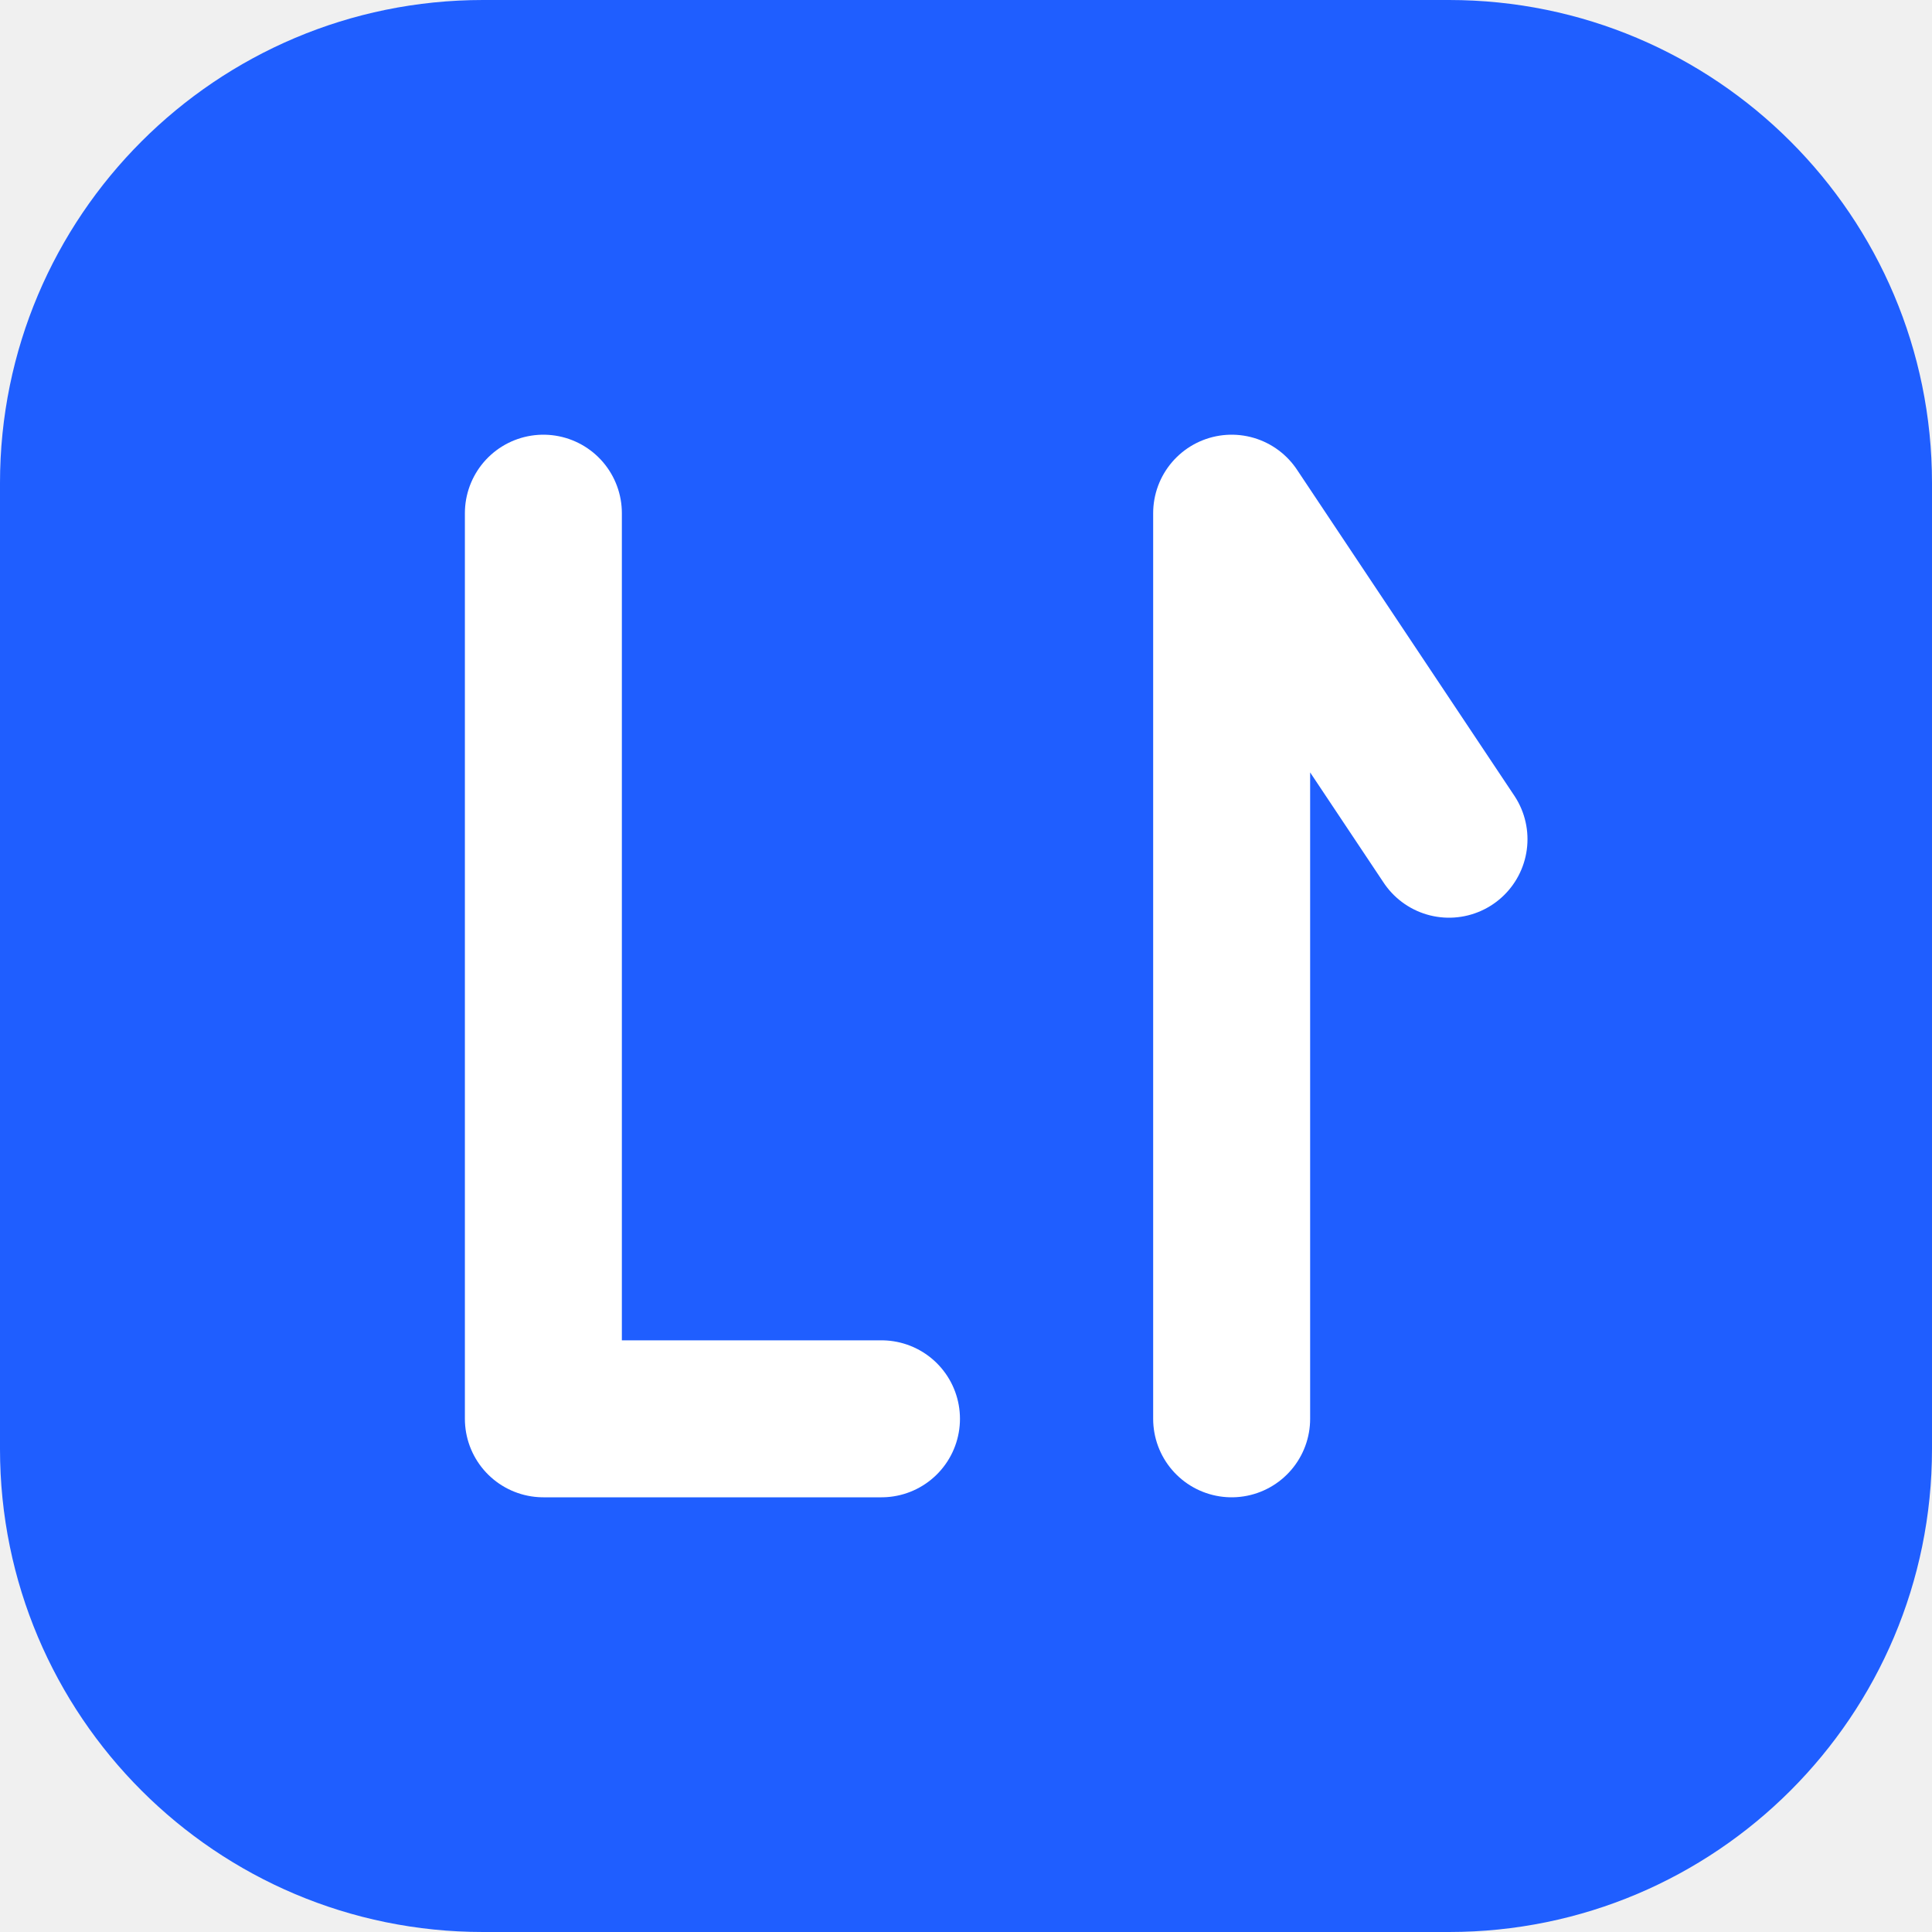
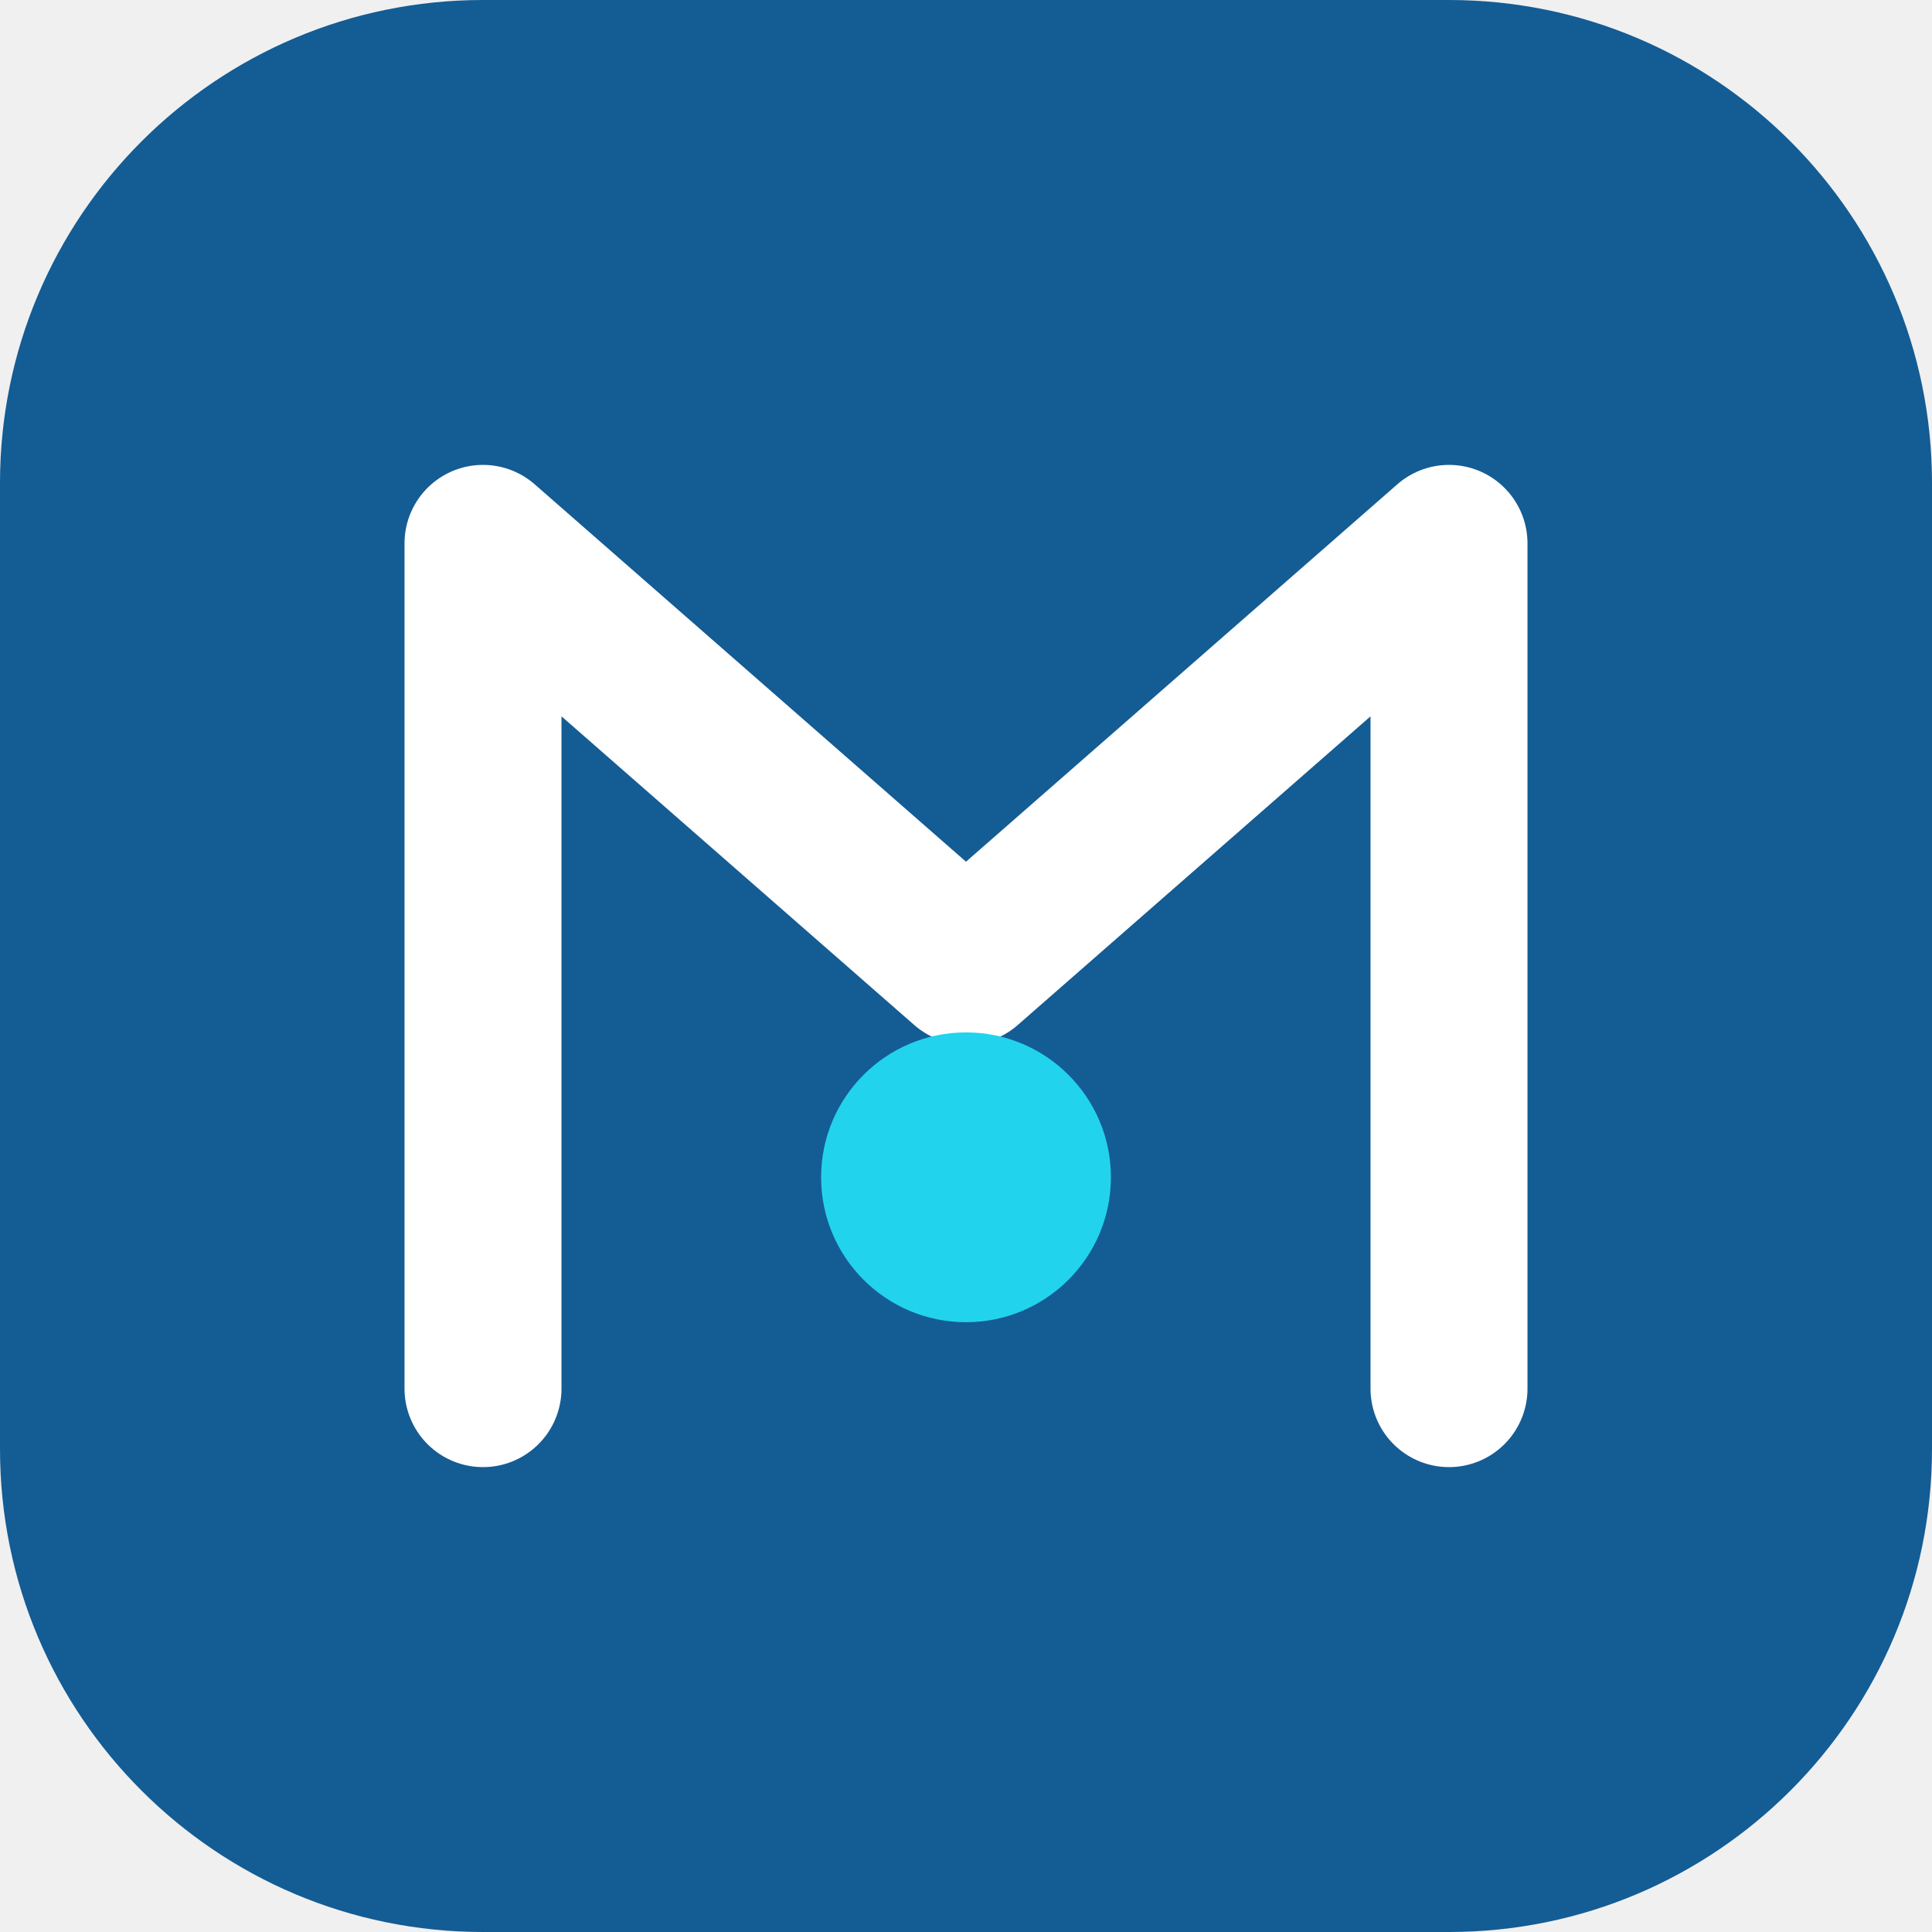
<svg xmlns="http://www.w3.org/2000/svg" viewBox="0 0 32 32" width="32" height="32">
-   <rect width="32" height="32" rx="8" fill="#1F5EFF" />
-   <path d="M9 8.5v15h5.6M20.4 23.5v-15l3.6 5.4" stroke="#FFFFFF" stroke-width="2.6" fill="none" stroke-linecap="round" stroke-linejoin="round" />
+   <rect width="32" height="32" rx="8" fill="#145C94" />
+   <path d="M8 23V9l8 7 8-7v14" stroke="#FFFFFF" stroke-width="2.6" fill="none" stroke-linecap="round" stroke-linejoin="round" />
+   <circle cx="16" cy="19.5" r="2.4" fill="#22D3EE" />
</svg>
